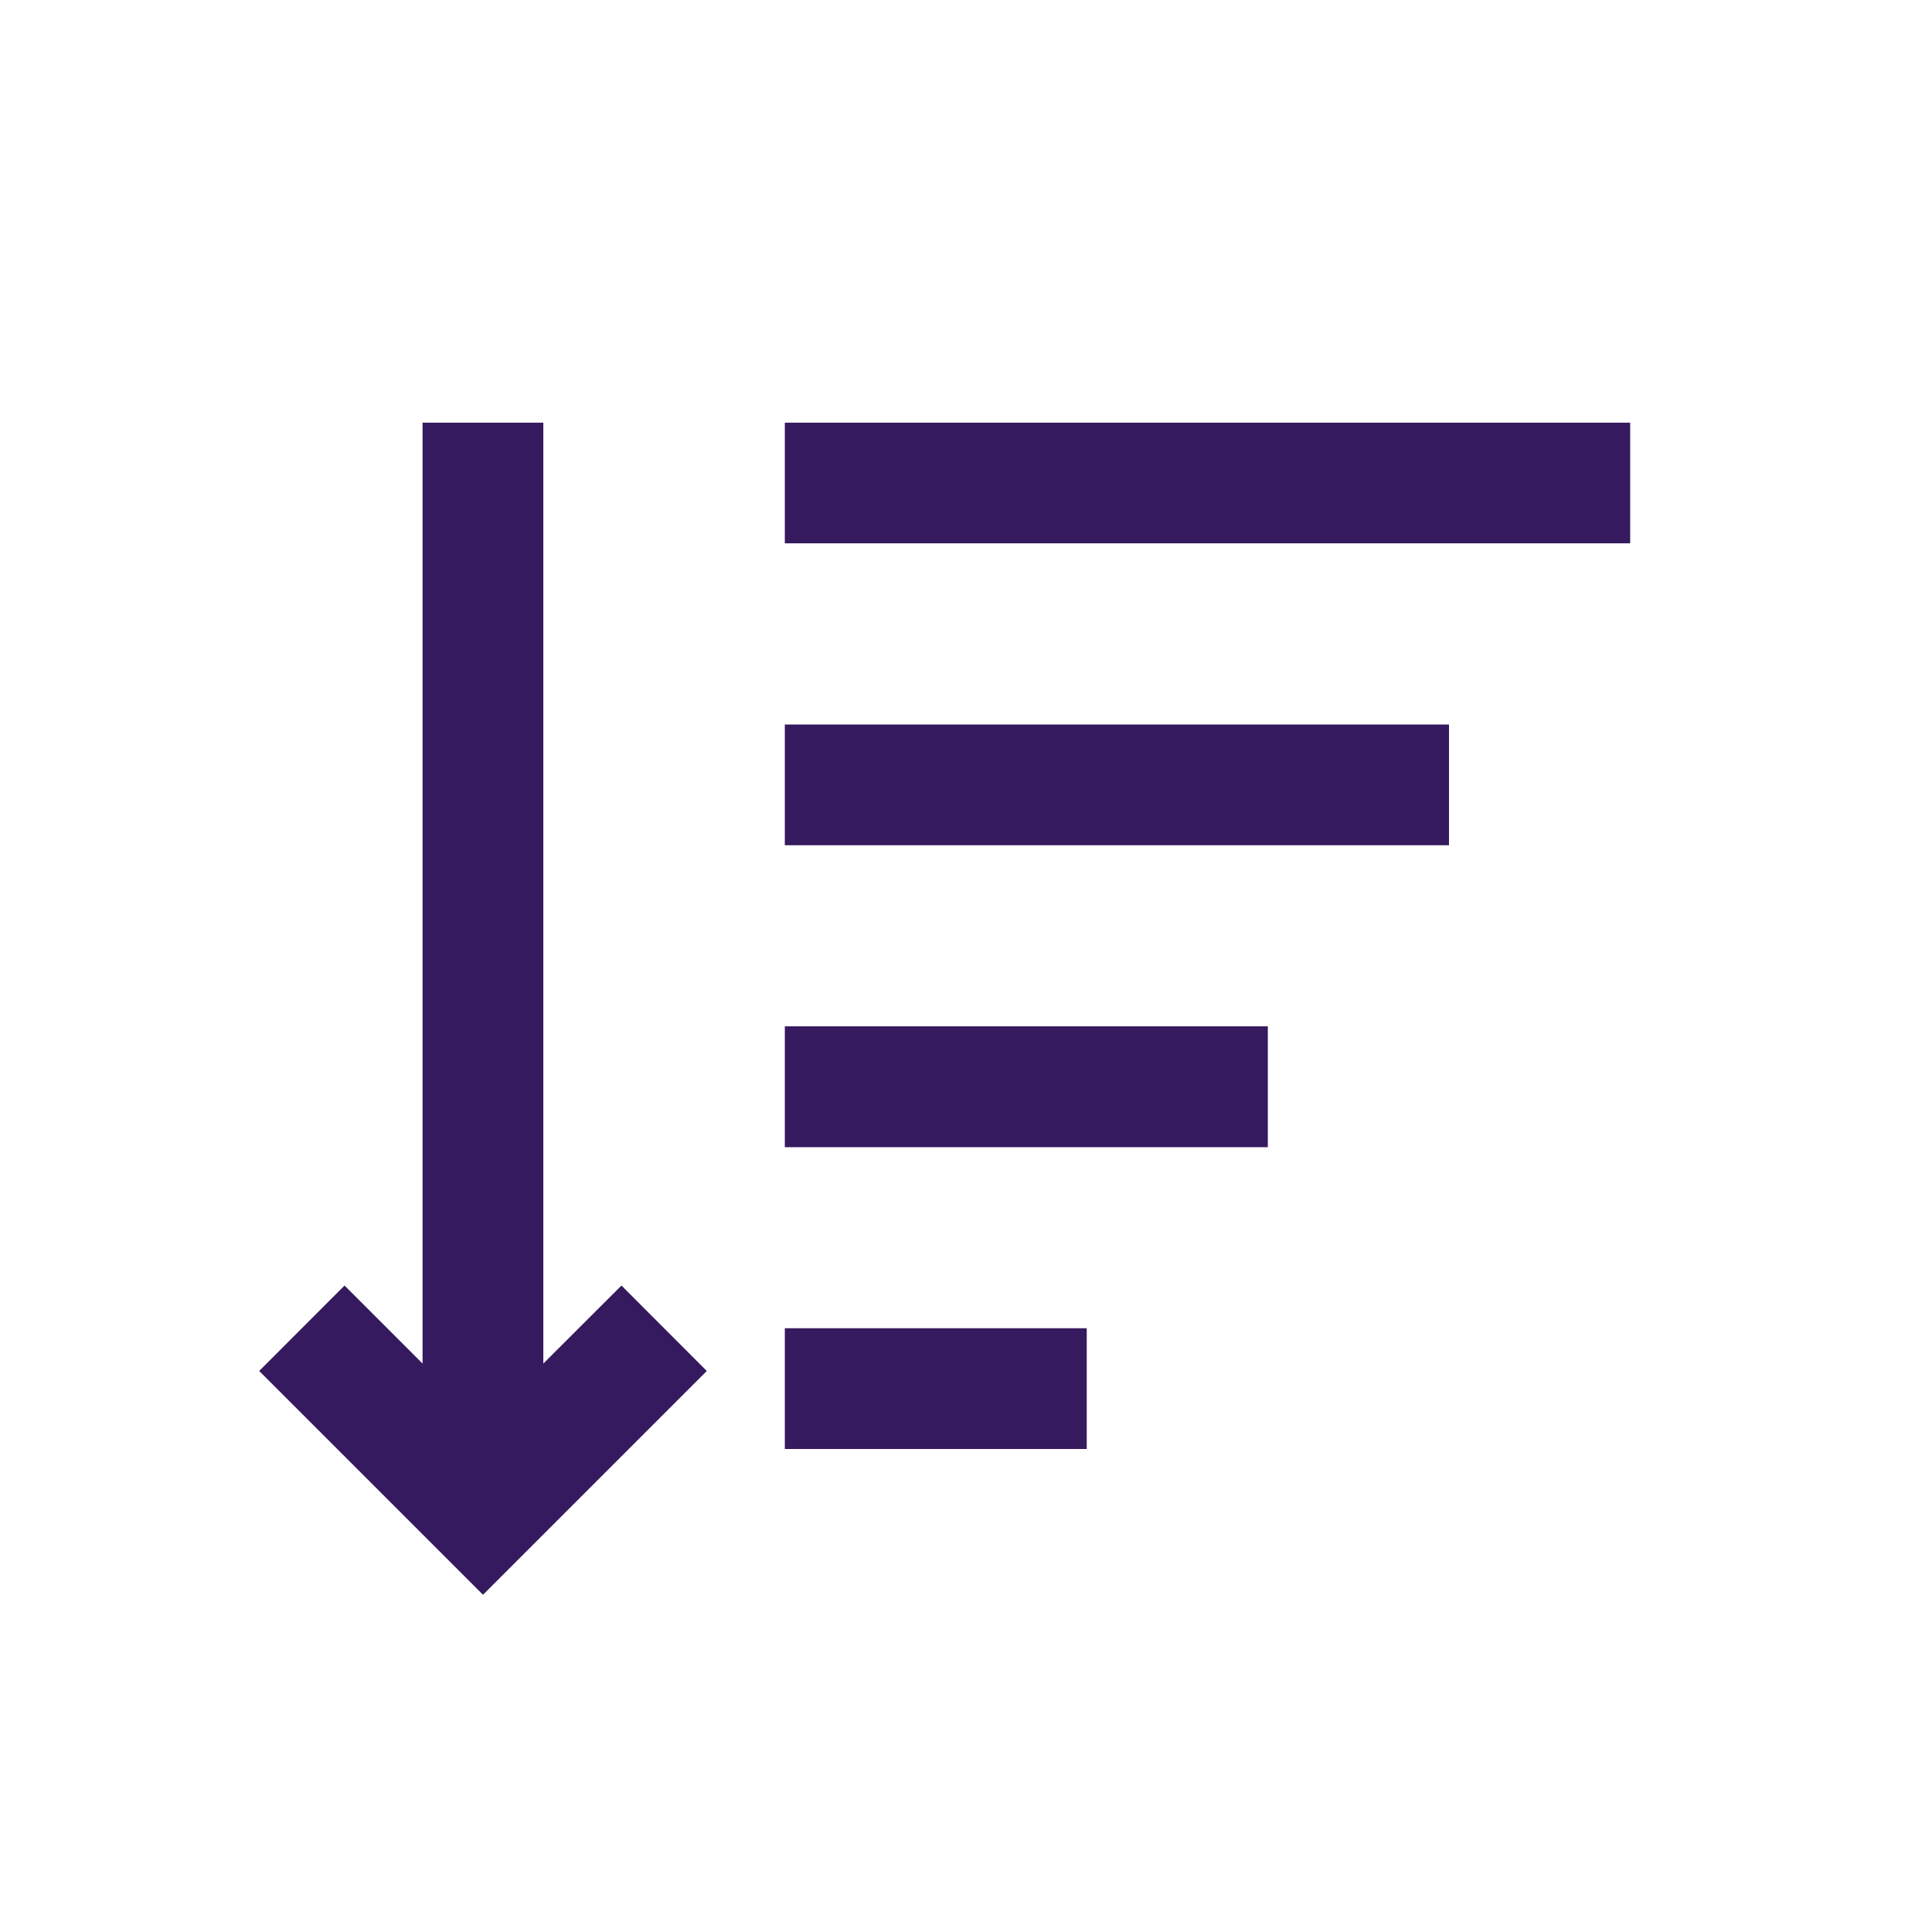
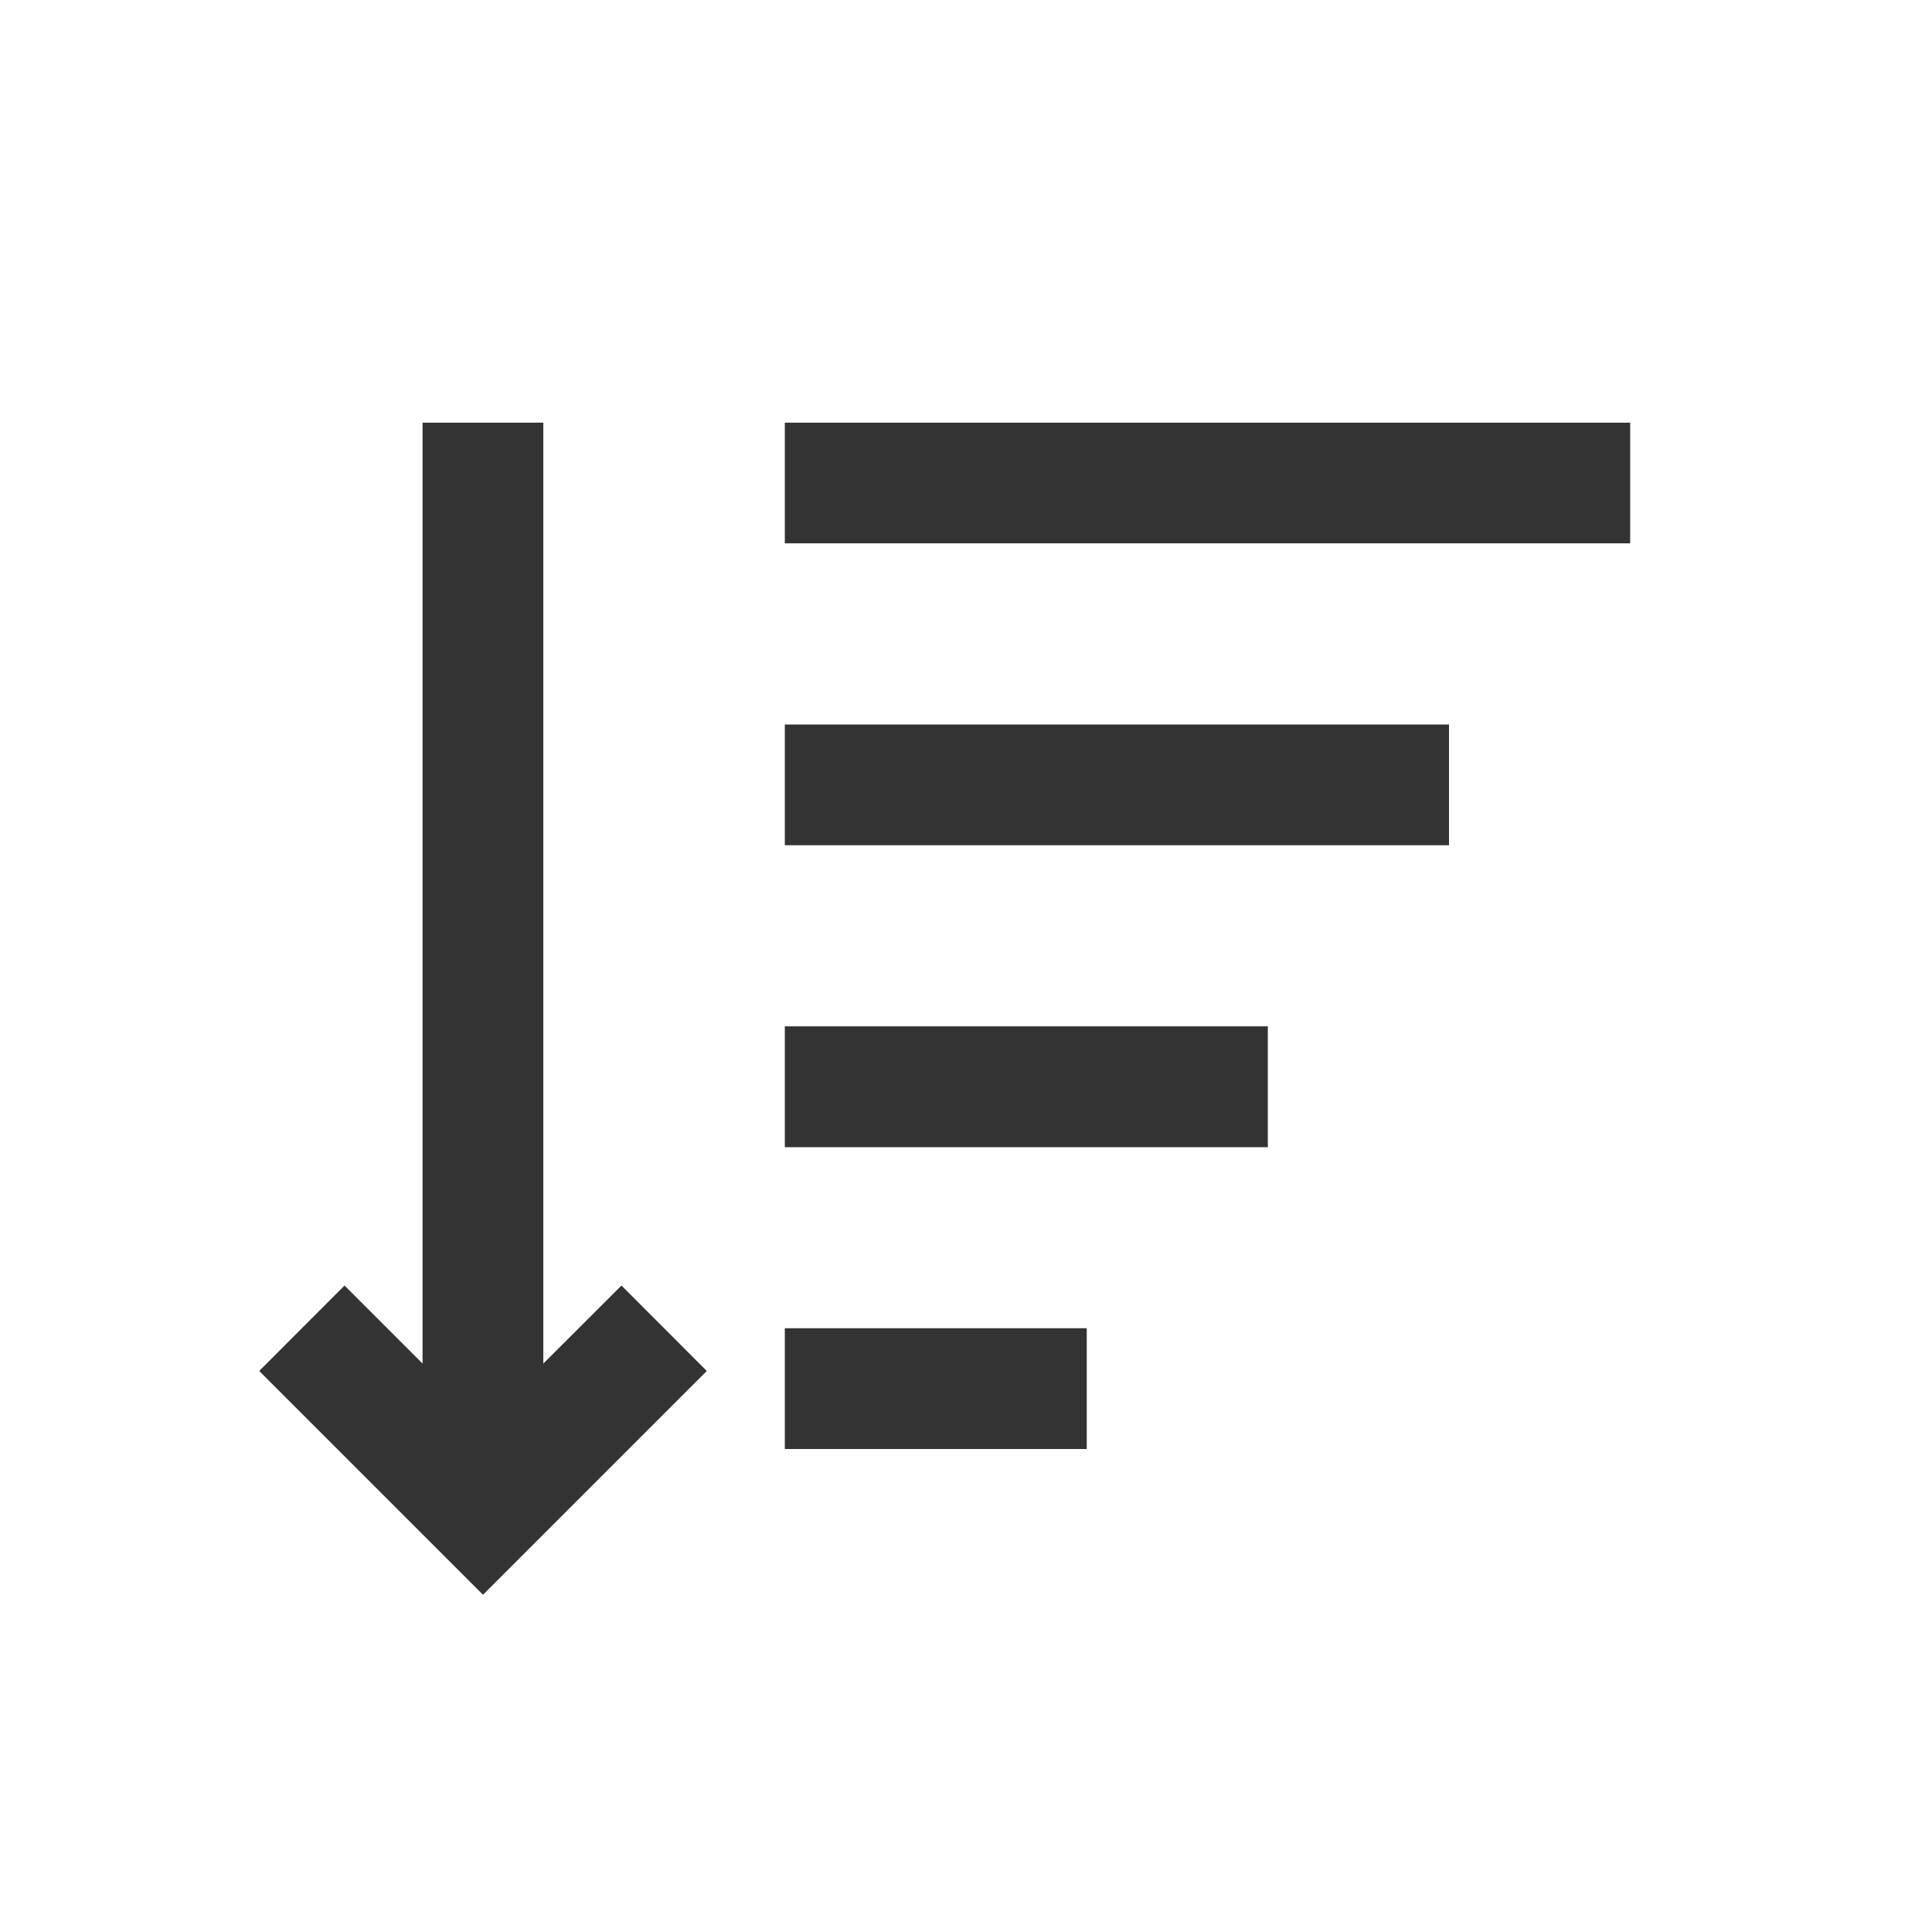
<svg xmlns="http://www.w3.org/2000/svg" width="24" height="24" viewBox="0 0 18 18" fill="none">
-   <path d="M5.062 3.938L5.062 12.704L5.79 11.977L6.585 12.773L4.5 14.858L2.415 12.773L3.21 11.977L3.937 12.704L3.937 3.938H5.062ZM10.125 12.375V13.5H7.312V12.375H10.125ZM11.812 9.562V10.688H7.312V9.562H11.812ZM13.5 6.75V7.875H7.312V6.75H13.5ZM15.188 3.938V5.062H7.312V3.938H15.188Z" fill="#351a5f" />
+   <path d="M5.062 3.938L5.062 12.704L5.79 11.977L6.585 12.773L4.5 14.858L2.415 12.773L3.21 11.977L3.937 12.704L3.937 3.938H5.062ZM10.125 12.375V13.5H7.312V12.375H10.125ZM11.812 9.562V10.688H7.312V9.562H11.812ZM13.5 6.75V7.875H7.312V6.75H13.5ZM15.188 3.938V5.062H7.312V3.938H15.188Z" fill="#333" />
</svg>
